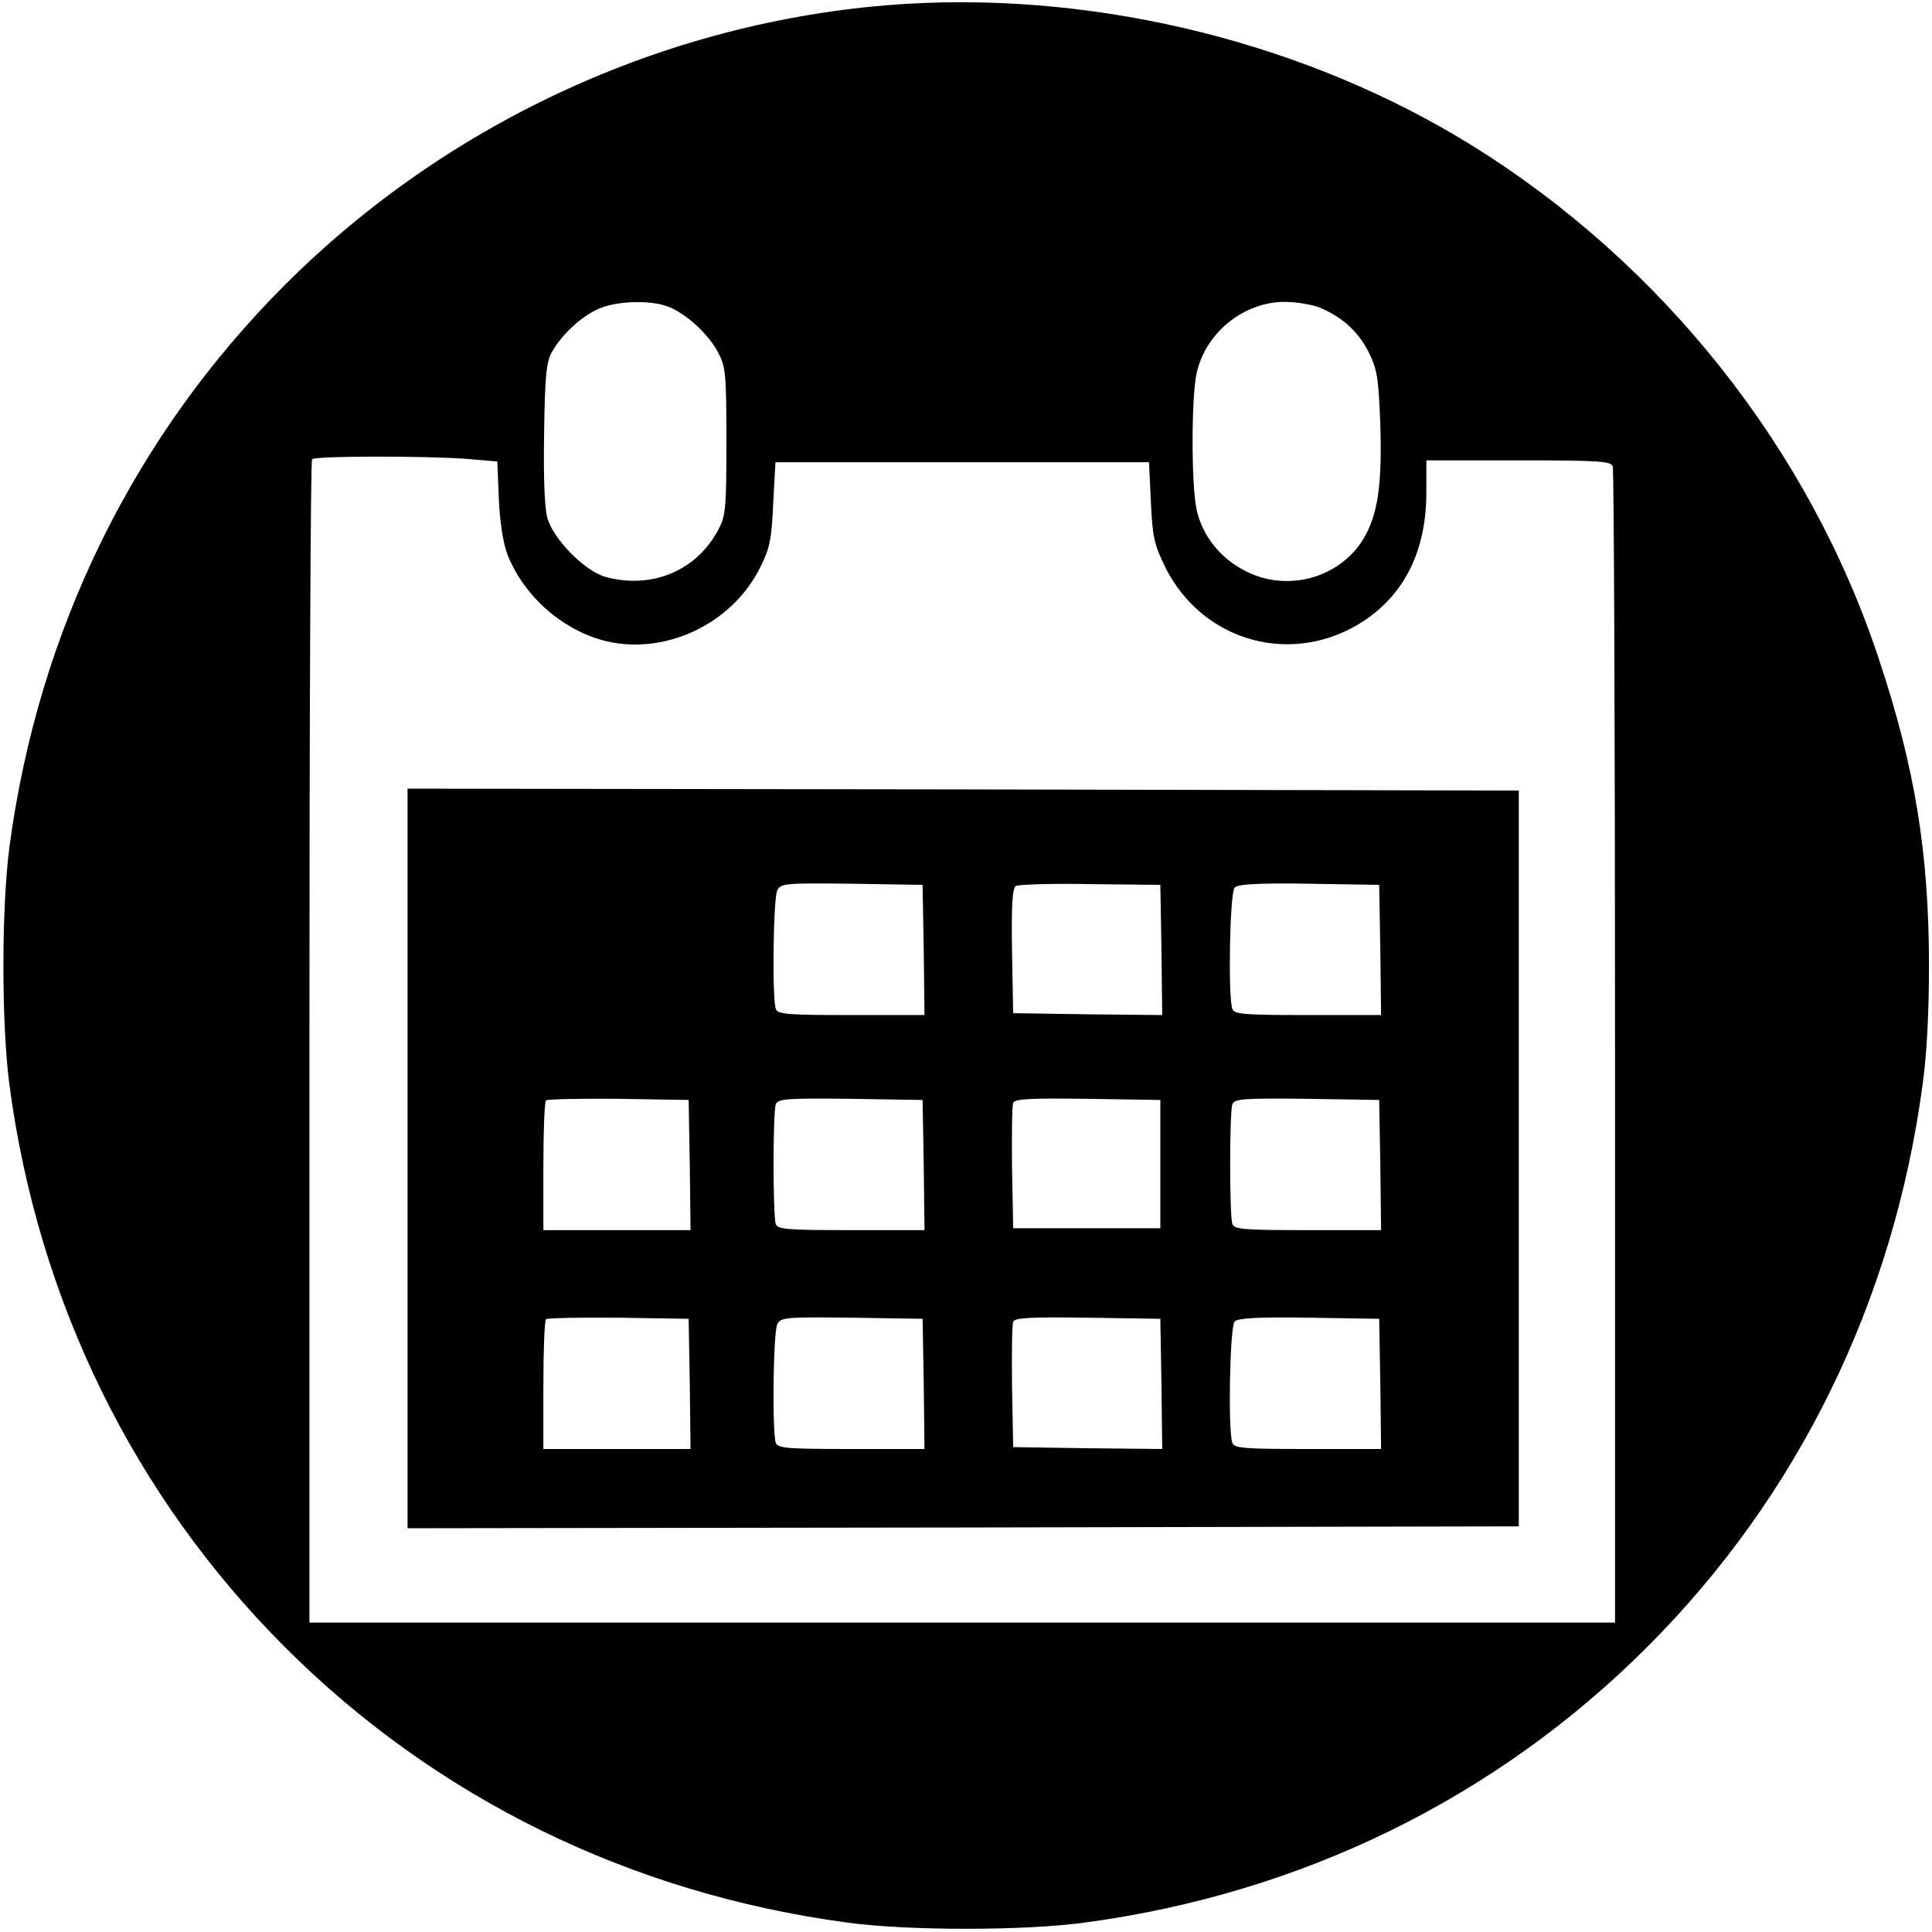
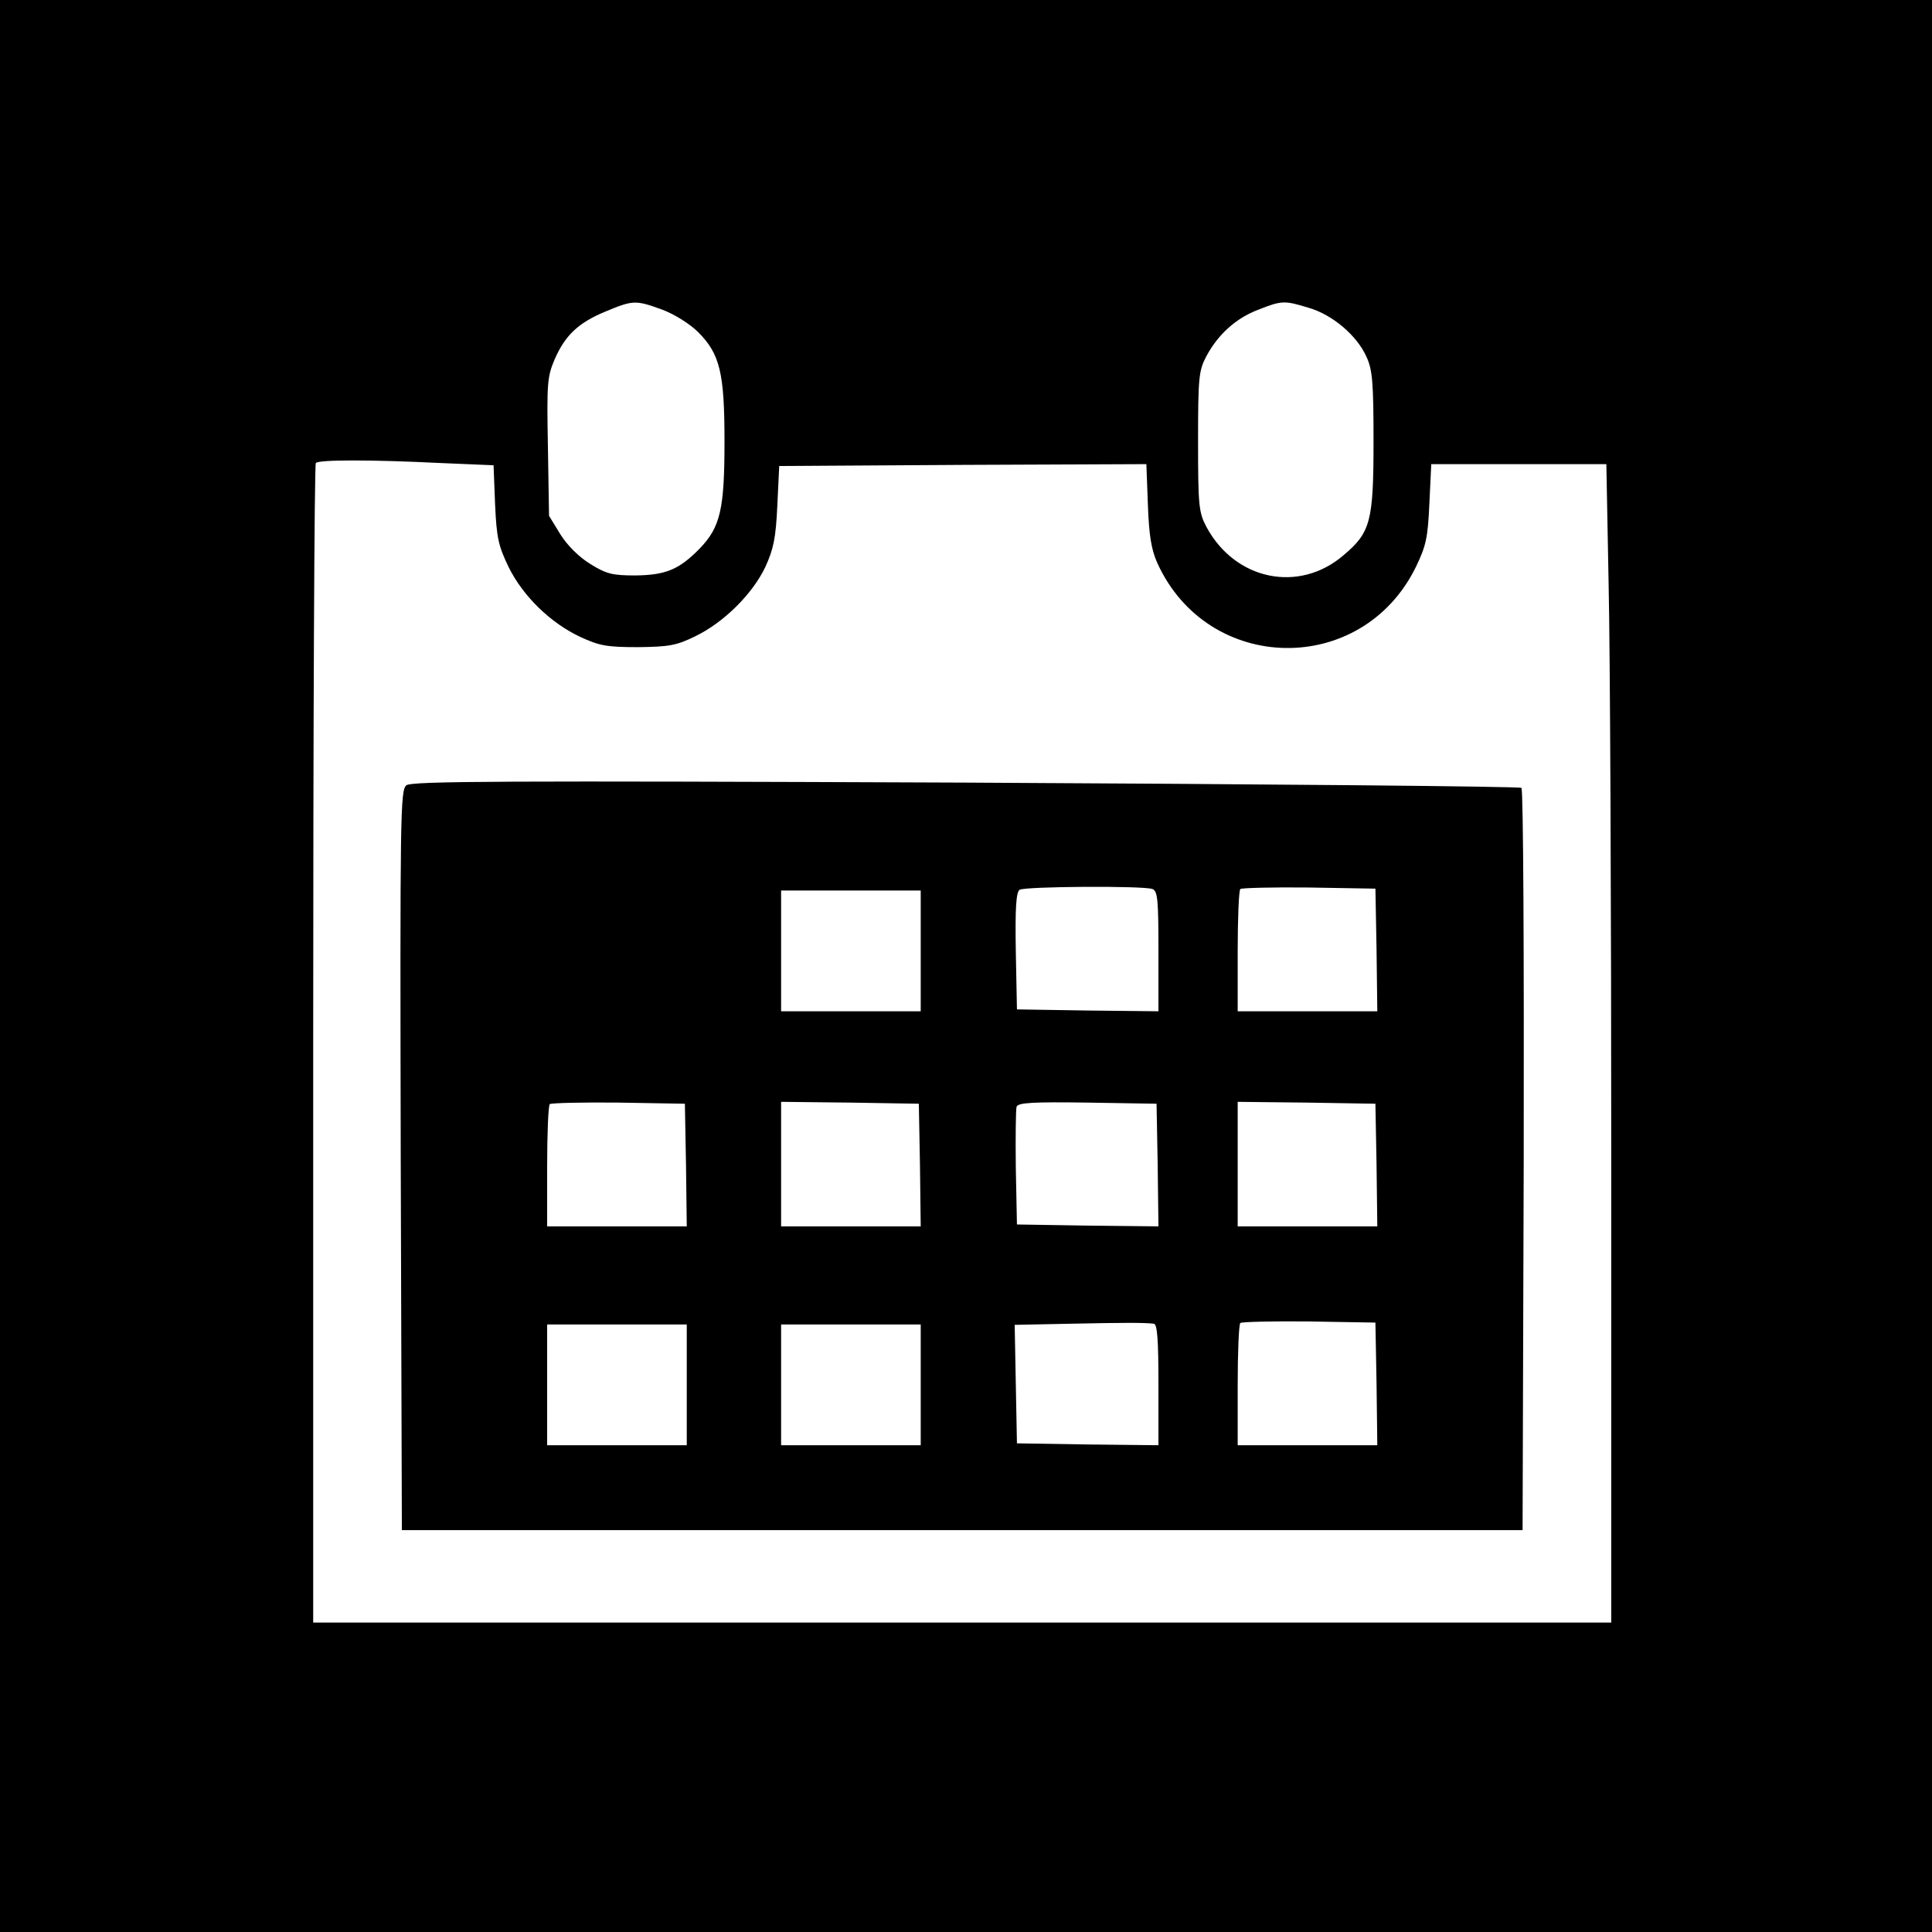
- <svg xmlns="http://www.w3.org/2000/svg" version="1.0" width="512pt" height="512pt" viewBox="0 0 512 512" preserveAspectRatio="xMidYMid meet">
-   <g transform="translate(0,512) scale(0.1,-0.1)" fill="#000000" stroke="none">
-     <path d="M2405 5110 c-616 -37 -1210 -305 -1650 -745 -400 -400 -654 -917 -730 -1490 -10 -75 -16 -193 -16 -315 0 -122 6 -240 16 -315 76 -573 330 -1090 730 -1490 400 -400 916 -653 1490 -730 160 -22 470 -22 630 0 574 77 1090 330 1490 730 400 400 653 916 730 1490 11 76 17 192 17 315 0 299 -37 526 -133 814 -184 557 -573 1047 -1079 1361 -434 269 -979 405 -1495 375z m-631 -804 c46 -19 104 -72 129 -120 20 -38 22 -54 22 -236 0 -181 -2 -198 -22 -235 -58 -108 -176 -157 -298 -124 -56 16 -139 100 -155 158 -7 29 -10 107 -8 225 2 148 6 187 20 212 25 46 77 94 123 115 48 22 142 25 189 5z m1723 -1 c60 -25 102 -63 130 -118 23 -47 26 -66 31 -192 5 -163 -7 -241 -46 -305 -64 -103 -202 -140 -312 -83 -67 34 -114 94 -129 163 -14 66 -14 294 0 360 23 107 123 189 232 190 32 0 74 -7 94 -15z m-2261 -401 l82 -7 4 -101 c3 -63 12 -118 23 -146 43 -108 139 -194 249 -226 161 -45 345 39 421 193 25 50 30 74 34 168 l6 110 495 0 495 0 5 -105 c4 -93 9 -113 37 -171 100 -203 344 -268 531 -142 107 73 162 187 162 339 l0 84 244 0 c213 0 245 -2 250 -16 3 -9 6 -702 6 -1540 l0 -1524 -1730 0 -1730 0 0 1538 c0 846 3 1542 7 1545 8 9 302 9 409 1z" />
-     <path d="M1080 2050 l0 -980 1473 2 1472 3 0 975 0 975 -1472 3 -1473 2 0 -980z m1368 553 l2 -173 -194 0 c-168 0 -195 2 -200 16 -10 27 -7 294 4 315 10 18 21 19 198 17 l187 -3 3 -172z m630 -1 l2 -172 -197 2 -198 3 -3 164 c-2 125 1 166 10 173 7 4 96 7 198 5 l185 -2 3 -173z m580 1 l2 -173 -194 0 c-168 0 -195 2 -200 16 -12 31 -7 309 6 322 9 9 62 12 198 10 l185 -3 3 -172z m-1830 -570 l2 -173 -195 0 -195 0 0 168 c0 93 3 172 7 176 4 3 90 5 192 4 l186 -3 3 -172z m620 0 l2 -173 -194 0 c-168 0 -195 2 -200 16 -8 21 -8 298 0 318 6 14 30 16 198 14 l191 -3 3 -172z m627 2 l0 -170 -195 0 -195 0 -3 160 c-1 87 0 165 3 172 3 11 46 13 197 11 l193 -3 0 -170z m583 -2 l2 -173 -194 0 c-168 0 -195 2 -200 16 -8 21 -8 298 0 318 6 14 30 16 198 14 l191 -3 3 -172z m-1830 -580 l2 -173 -195 0 -195 0 0 168 c0 93 3 172 7 176 4 3 90 5 192 4 l186 -3 3 -172z m620 0 l2 -173 -194 0 c-168 0 -195 2 -200 16 -10 27 -7 294 4 315 10 18 21 19 198 17 l187 -3 3 -172z m630 -1 l2 -172 -197 2 -198 3 -3 160 c-1 87 0 165 3 172 3 11 46 13 197 11 l193 -3 3 -173z m580 1 l2 -173 -194 0 c-168 0 -195 2 -200 16 -12 31 -7 309 6 322 9 9 62 12 198 10 l185 -3 3 -172z" />
-   </g>
+ <svg xmlns="http://www.w3.org/2000/svg" version="1" width="682.667" height="682.667" viewBox="0 0 512 512">
+   <path d="M0 256v256h512V0H0v256zM175.6 82.1c3.2 1.2 7.3 3.8 9.4 5.9 5.8 5.8 7 10.8 7 29 0 18-1.1 22.7-6.6 28.4-5.4 5.5-8.9 7-17 7.1-6.1 0-7.7-.4-11.9-3-3.1-1.9-6.1-4.9-8-7.9l-3-4.9-.3-18.3c-.3-16.8-.2-18.5 1.8-23.2 2.8-6.4 6.3-9.7 13.6-12.7 7.2-3 7.9-3 15-.4zm171.3-.5c6.2 1.8 12.7 7.3 15.2 12.9 1.6 3.4 1.9 6.7 1.9 22.5 0 21.2-.8 24.1-7.9 30.1-11.8 10.2-28.8 6.7-36.4-7.5-2-3.8-2.2-5.5-2.2-22.6s.2-18.8 2.2-22.6c3.1-5.8 7.9-10.1 13.7-12.3 6.3-2.5 7-2.5 13.5-.5zm-230.3 41.1l14.2.6.4 10.3c.4 9 .9 11.1 3.6 16.7 3.8 7.7 11.1 14.8 19 18.5 5 2.3 6.9 2.7 15.2 2.7 8.3-.1 10.2-.4 15.3-2.9 7.6-3.7 15.1-11.2 18.5-18.3 2.2-4.8 2.8-7.7 3.2-16.3l.5-10.5 48.6-.3 48.7-.2.4 10.7c.3 8.2.9 11.9 2.5 15.5 13.4 29.5 54.2 30.2 68.5 1.1 2.7-5.6 3.2-7.7 3.6-16.9l.5-10.4h46.4l.6 31.7c.4 17.4.7 86.5.7 153.5V430H83V276.7c0-84.4.3-153.7.7-154 .8-.9 14.7-.9 32.9 0z" />
+   <path d="M107.7 208.1c-1.6 1.3-1.7 6.9-1.5 99.4l.3 98h297l.3-97.9c.1-53.9-.1-98.3-.6-98.8-.4-.4-66.6-1-147.2-1.4-123-.5-146.8-.4-148.3.7zm197.7 27.5c1.4.5 1.6 2.9 1.6 16.5V268l-18.7-.2-18.8-.3-.3-15.4c-.2-11.7.1-15.6 1-16.3 1.5-.9 32.8-1.1 35.2-.2zm59.4 16.1l.2 16.3h-37v-15.8c0-8.7.3-16.2.7-16.6.4-.3 8.6-.5 18.2-.4l17.6.3.3 16.2zM244 252v16h-37v-32h37v16zm-62.2 56.7l.2 16.3h-37v-15.8c0-8.7.3-16.2.7-16.6.4-.3 8.6-.5 18.2-.4l17.6.3.3 16.2zm62 0l.2 16.3h-37v-33l18.3.2 18.2.3.3 16.2zm63 .1l.2 16.2-18.7-.2-18.8-.3-.3-15c-.1-8.2 0-15.5.2-16.2.4-1.1 4.4-1.3 18.8-1.1l18.3.3.3 16.3zm58-.1l.2 16.3h-37v-33l18.3.2 18.2.3.3 16.2zm-59 42.1c.9.2 1.2 4.2 1.2 16.2v16l-18.7-.2-18.8-.3-.3-15.7-.3-15.7 14.8-.3c14.4-.3 19.5-.3 22.1 0zm59 15.9l.2 16.3h-37v-15.8c0-8.7.3-16.2.7-16.6.4-.3 8.6-.5 18.2-.4l17.6.3.3 16.2zM182 367v16h-37v-32h37v16zm62 0v16h-37v-32h37v16z" />
</svg>
